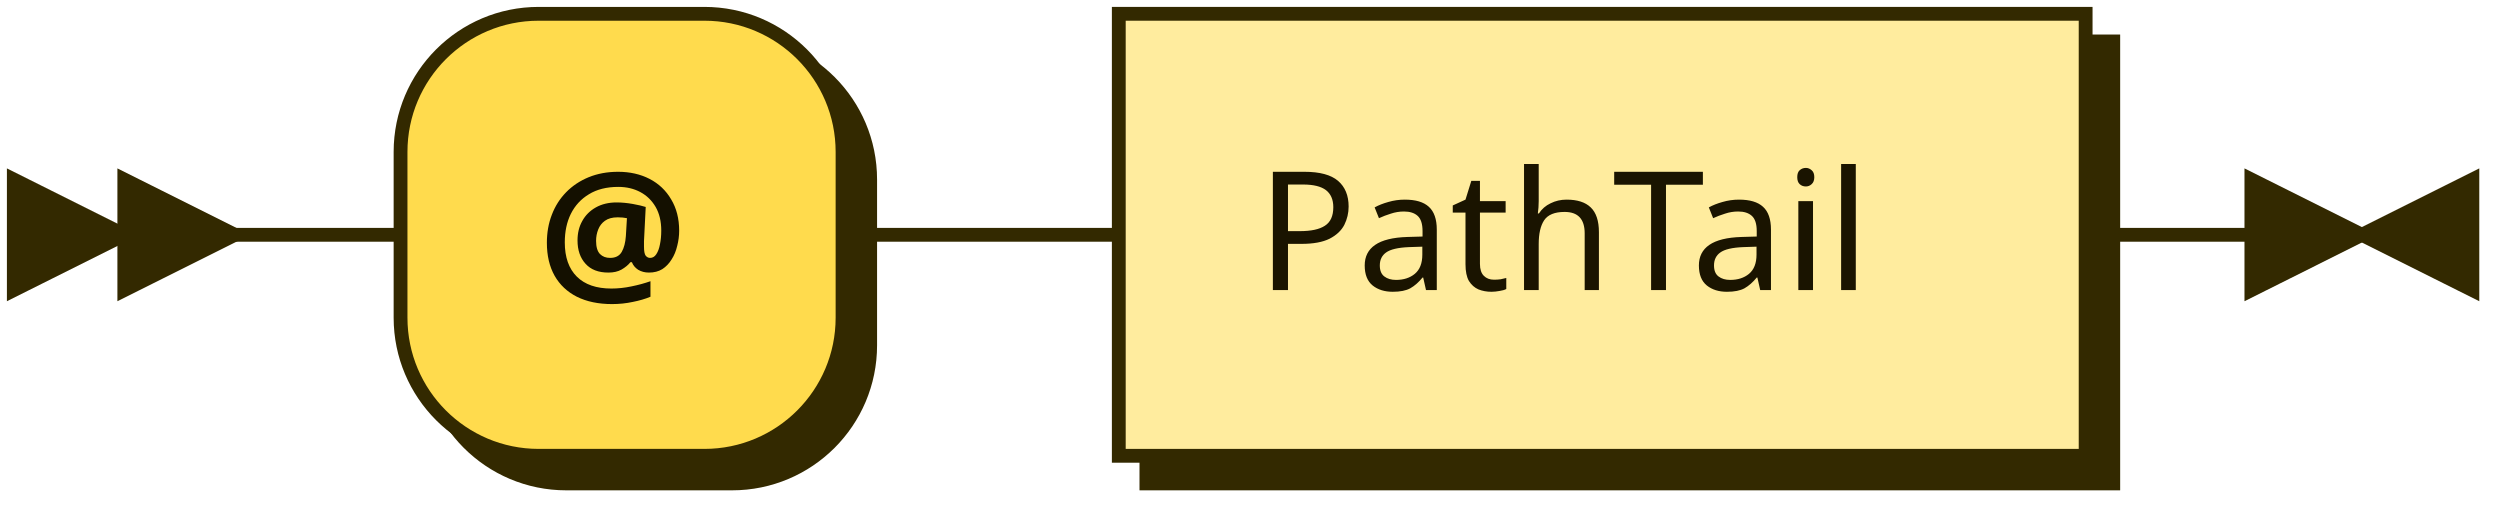
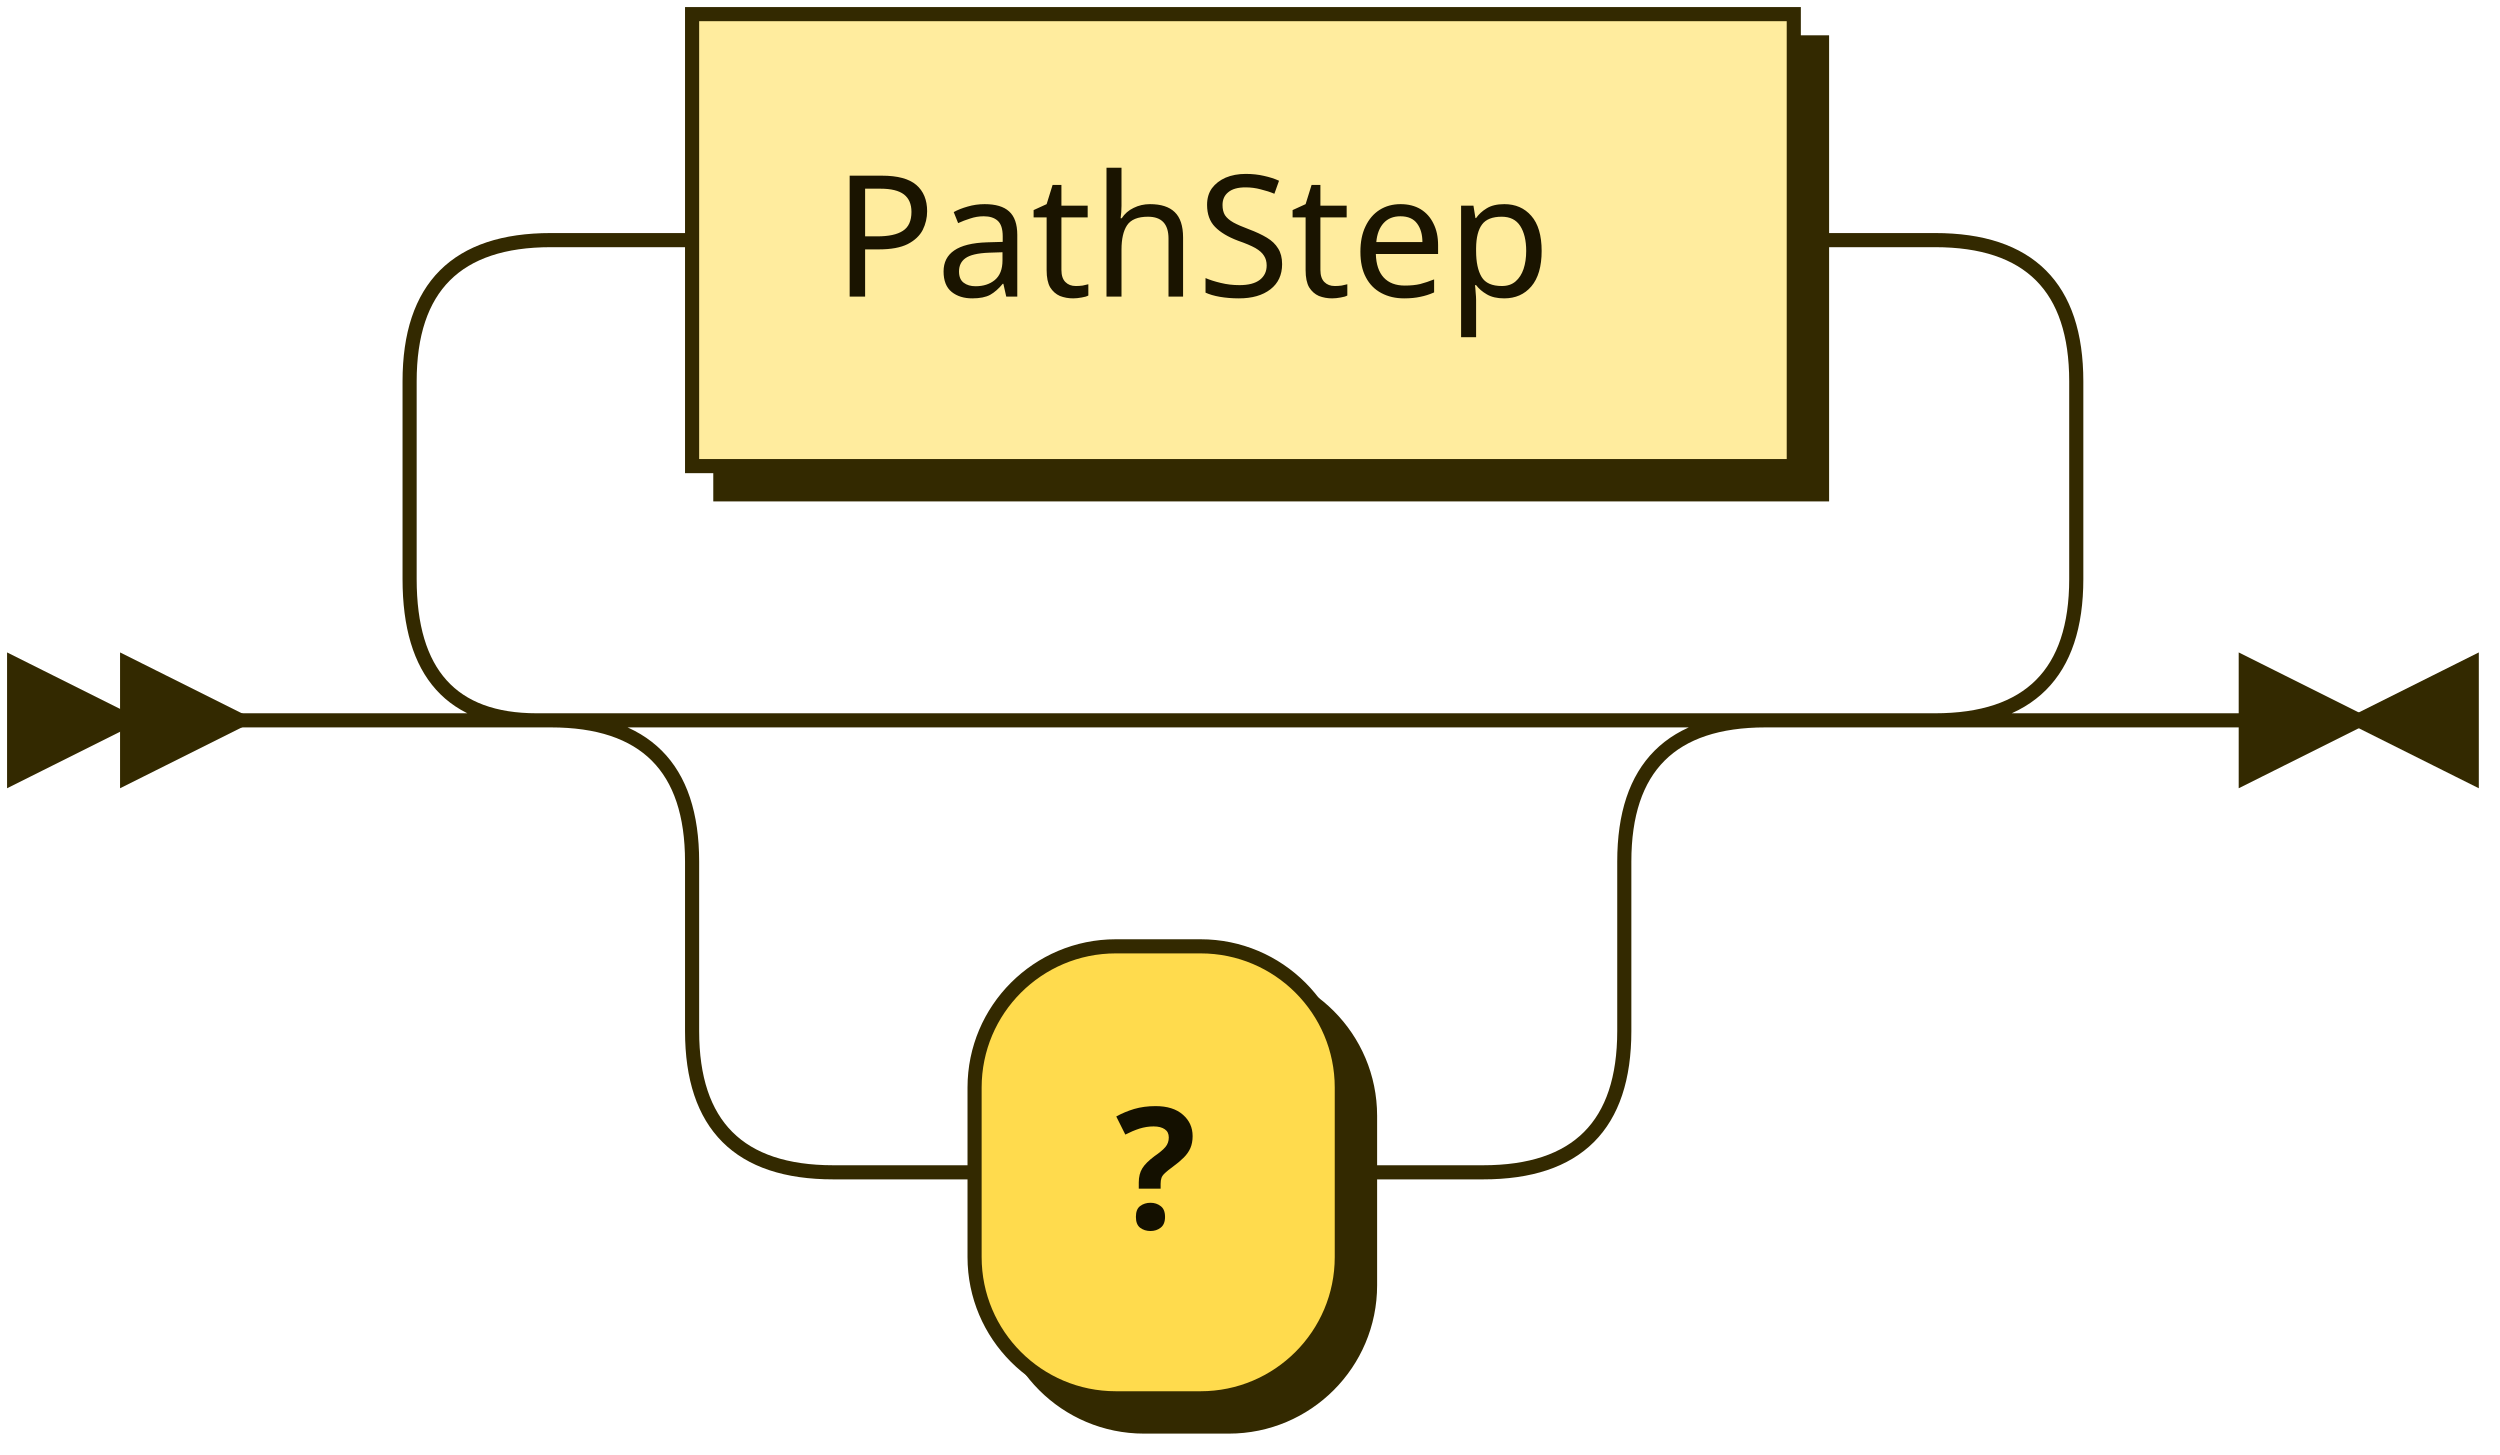
- <svg xmlns="http://www.w3.org/2000/svg" xmlns:xlink="http://www.w3.org/1999/xlink" width="181" height="37">
+ <svg xmlns="http://www.w3.org/2000/svg" xmlns:xlink="http://www.w3.org/1999/xlink" width="177" height="103">
  <defs>
    <style type="text/css">
    @namespace "http://www.w3.org/2000/svg";
    .line                 {fill: none; stroke: #332900; stroke-width: 1;}
    .bold-line            {stroke: #141000; shape-rendering: crispEdges; stroke-width: 2;}
    .thin-line            {stroke: #1F1800; shape-rendering: crispEdges}
    .filled               {fill: #332900; stroke: none;}
    text.terminal         {font-family: Verdana, Sans-serif;
                            font-size: 12px;
                            fill: #141000;
                            font-weight: bold;
                          }
    text.nonterminal      {font-family: Verdana, Sans-serif;
                            font-size: 12px;
                            fill: #1A1400;
                            font-weight: normal;
                          }
    text.regexp           {font-family: Verdana, Sans-serif;
                            font-size: 12px;
                            fill: #1F1800;
                            font-weight: normal;
                          }
    rect, circle, polygon {fill: #332900; stroke: #332900;}
    rect.terminal         {fill: #FFDB4D; stroke: #332900; stroke-width: 1;}
    rect.nonterminal      {fill: #FFEC9E; stroke: #332900; stroke-width: 1;}
    rect.text             {fill: none; stroke: none;}
    polygon.regexp        {fill: #FFF4C7; stroke: #332900; stroke-width: 1;}
  </style>
  </defs>
-   <polygon points="9 17 1 13 1 21" />
-   <polygon points="17 17 9 13 9 21" />
-   <rect x="31" y="3" width="32" height="32" rx="10" />
-   <rect x="29" y="1" width="32" height="32" class="terminal" rx="10" />
-   <text class="terminal" x="39" y="21">@</text>
-   <a xlink:href="#PathTail" xlink:title="PathTail">
-     <rect x="83" y="3" width="70" height="32" />
-     <rect x="81" y="1" width="70" height="32" class="nonterminal" />
-     <text class="nonterminal" x="91" y="21">PathTail</text>
+   <polygon points="9 51 1 47 1 55" />
+   <polygon points="17 51 9 47 9 55" />
+   <rect x="71" y="69" width="26" height="32" rx="10" />
+   <rect x="69" y="67" width="26" height="32" class="terminal" rx="10" />
+   <text class="terminal" x="79" y="87">?</text>
+   <a xlink:href="#PathStep" xlink:title="PathStep">
+     <rect x="51" y="3" width="78" height="32" />
+     <rect x="49" y="1" width="78" height="32" class="nonterminal" />
+     <text class="nonterminal" x="59" y="21">PathStep</text>
  </a>
-   <path class="line" d="m17 17 h2 m0 0 h10 m32 0 h10 m0 0 h10 m70 0 h10 m3 0 h-3" />
-   <polygon points="171 17 179 13 179 21" />
-   <polygon points="171 17 163 13 163 21" />
+   <path class="line" d="m17 51 h2 m40 0 h10 m0 0 h36 m-66 0 h20 m46 0 h20 m-86 0 q10 0 10 10 m66 0 q0 -10 10 -10 m-76 10 v12 m66 0 v-12 m-66 12 q0 10 10 10 m46 0 q10 0 10 -10 m-56 10 h10 m26 0 h10 m20 -32 h12 m-118 0 l20 0 m-1 0 q-9 0 -9 -10 l0 -14 q0 -10 10 -10 m98 34 l20 0 m-20 0 q10 0 10 -10 l0 -14 q0 -10 -10 -10 m-98 0 h10 m78 0 h10 m23 34 h-3" />
+   <polygon points="167 51 175 47 175 55" />
+   <polygon points="167 51 159 47 159 55" />
</svg>
